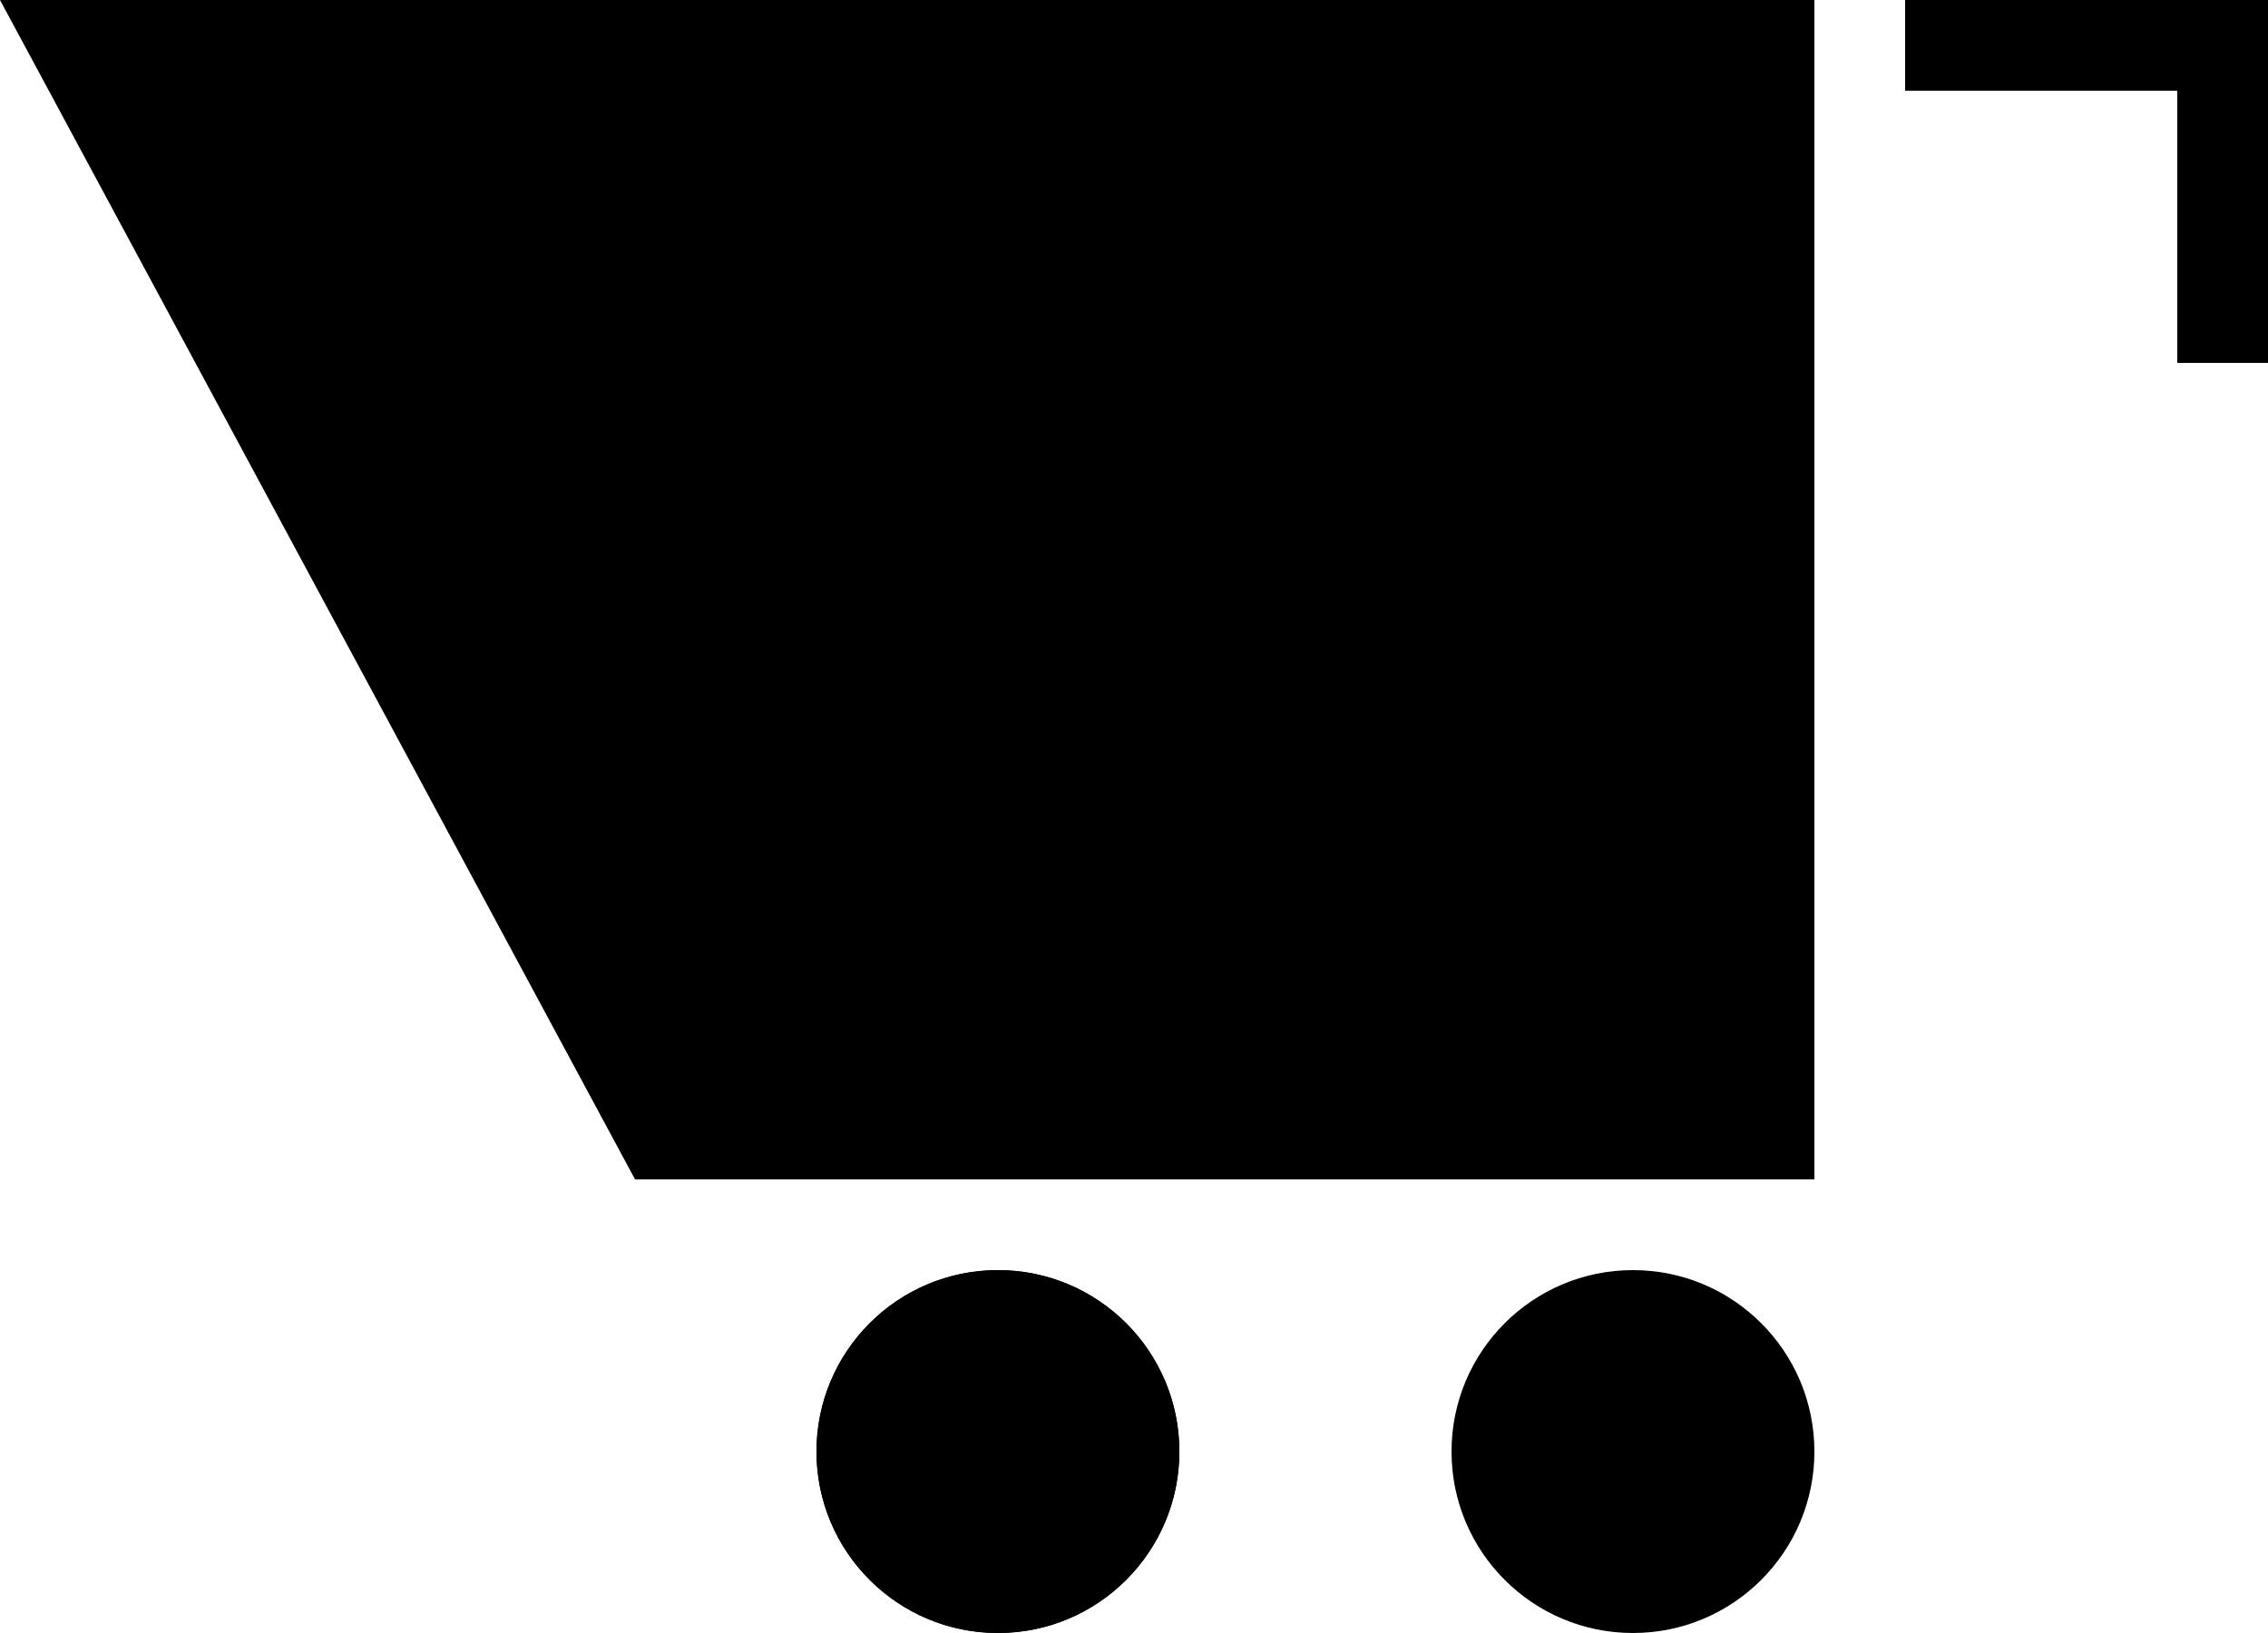
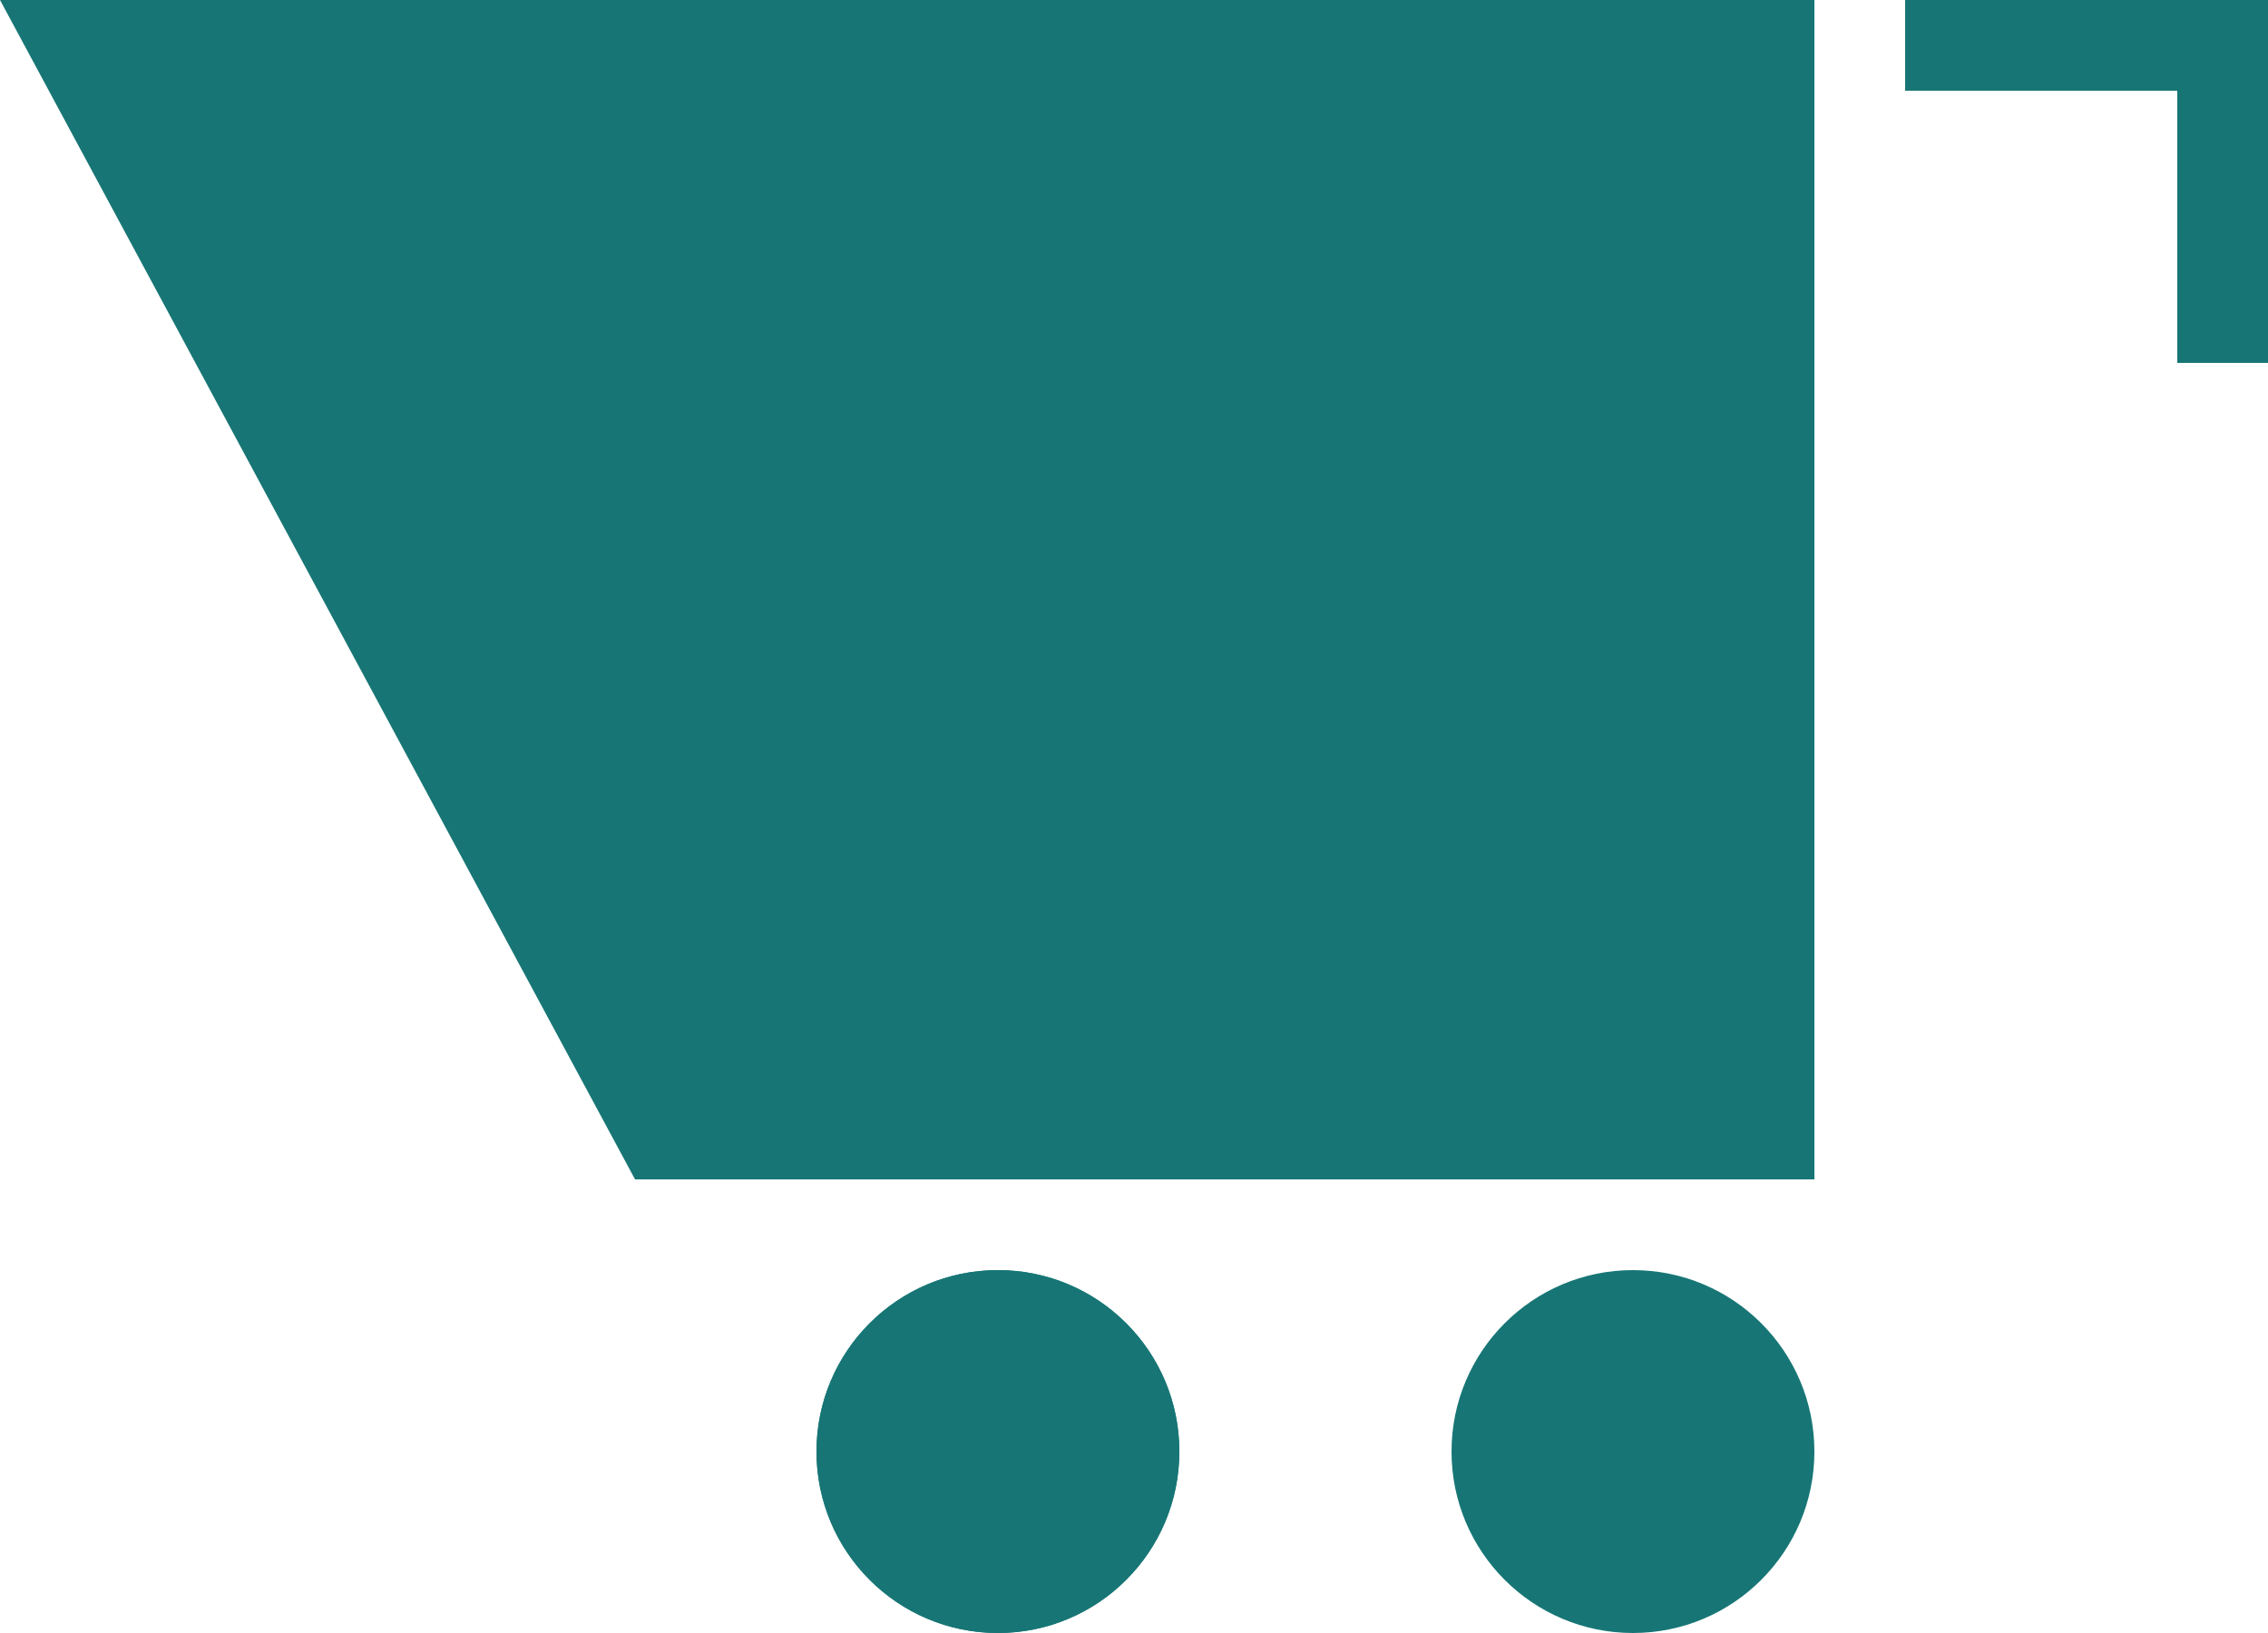
<svg xmlns="http://www.w3.org/2000/svg" width="25" height="18" viewBox="0 0 25 18" fill="none">
-   <path d="M0 0H20V13H7L0 0Z" fill="black" />
-   <circle cx="11" cy="16" r="2" fill="black" />
-   <circle cx="18" cy="16" r="2" fill="black" />
-   <circle cx="11" cy="16" r="2" fill="black" />
-   <path d="M21 0H25V4H24V1H21V0Z" fill="black" />
+   <path d="M0 0H20V13H7L0 0Z" fill="#177675" />
+   <circle cx="11" cy="16" r="2" fill="#177675" />
+   <circle cx="18" cy="16" r="2" fill="#177675" />
+   <circle cx="11" cy="16" r="2" fill="#177675" />
+   <path d="M21 0H25V4H24V1H21V0Z" fill="#177675" />
</svg>
